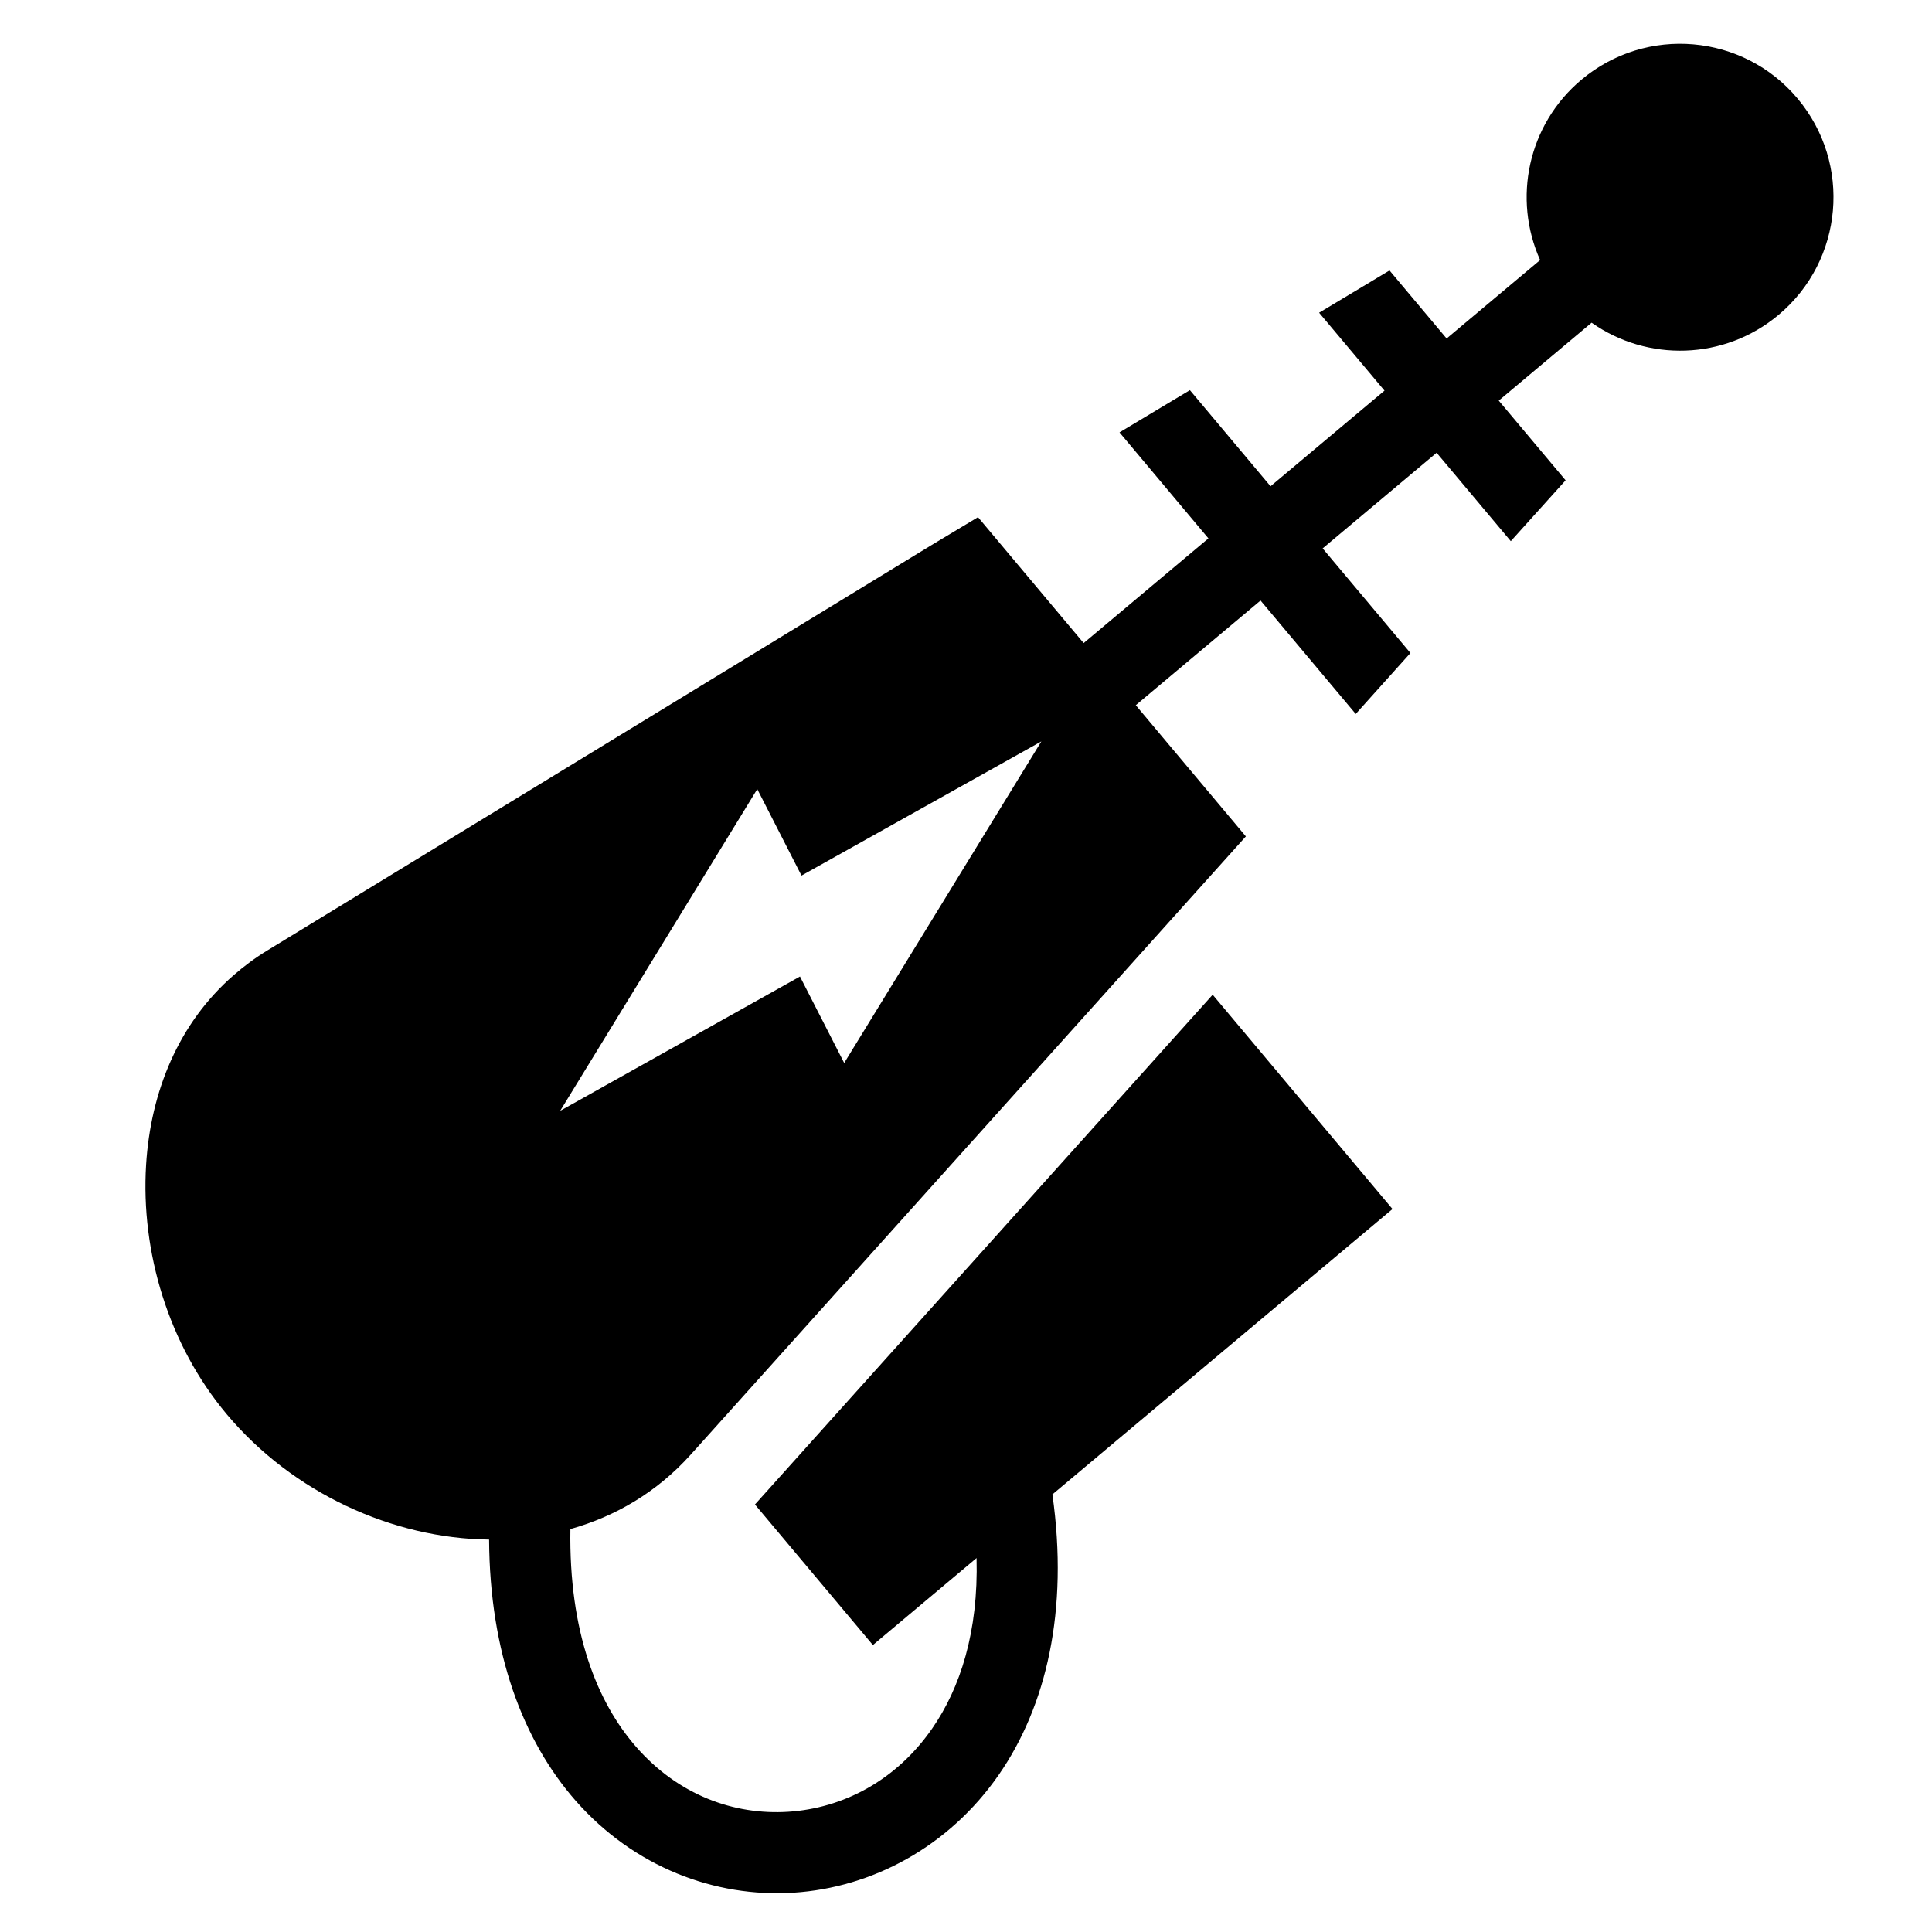
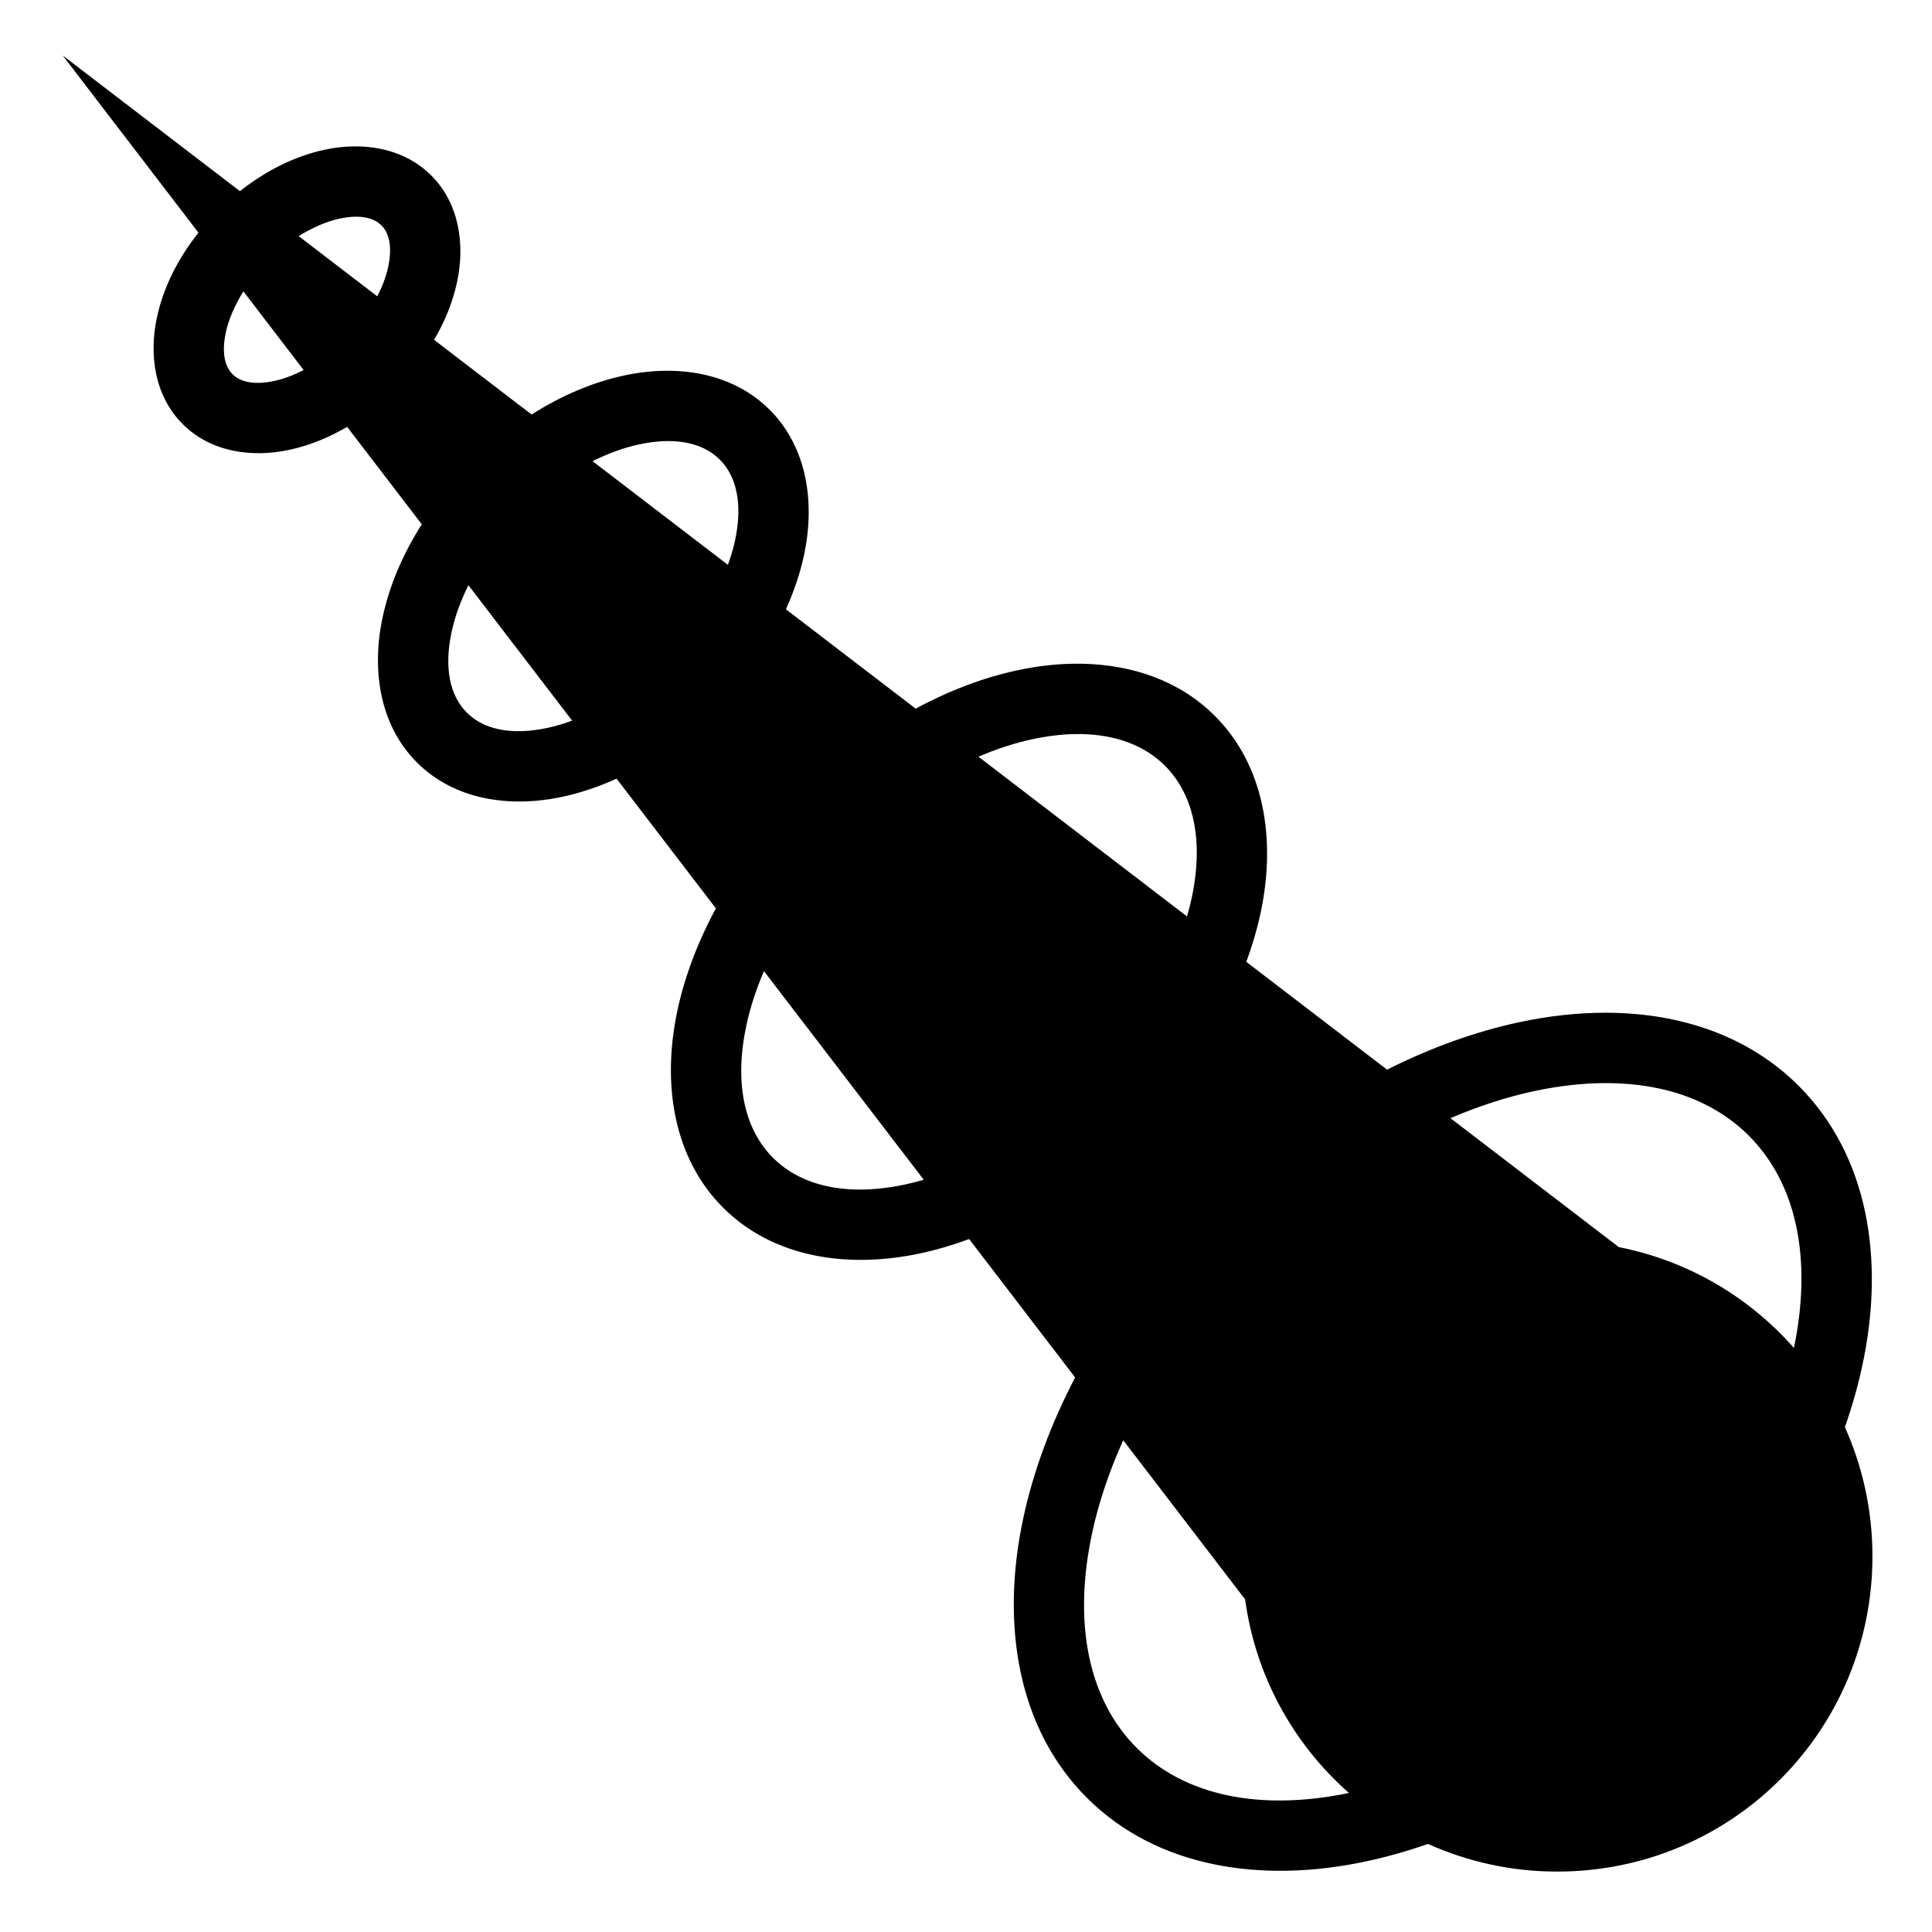
- <svg xmlns="http://www.w3.org/2000/svg" viewBox="40 -70 512 512">
-   <g class="" transform="rotate(-40, 256, 128), scale(1.15)">
-     <path d="m 86.25,65.438 c -16.888,0.292 -31.98,8.265 -43.625,20.53 -13.8,14.54 -22.688,35 -22.688,55.97 0,23.592 10.85,46.488 27.75,60.968 -16.63,20.026 -23.824,40.488 -23.406,58.938 0.462,20.306 10.22,37.75 24.845,48.5 14.624,10.75 34.166,14.9 53.656,9.594 18.535,-5.046 36.713,-18.573 51.032,-41.563 h 102.313 v -64.47 l -156.313,22.19 v 42.28 H 131 c -10.582,13.32 -22.16,20.546 -33.125,23.53 -14.113,3.843 -27.553,0.825 -37.688,-6.624 -10.134,-7.448 -16.917,-19.23 -17.25,-33.874 -0.312,-13.763 5.157,-30.422 20.657,-48.312 9.81,4.438 20.733,6.306 32.218,4.687 l 4,-0.56 185.625,-26.345 v -39.47 h 37.532 v 34.126 l 18.686,-2.655 v -31.47 h 34.28 l 0.005,26.592 18.687,-2.625 v -23.97 h 27.938 c 4,15.145 17.786,26.314 34.187,26.314 19.532,0 35.375,-15.844 35.375,-35.376 0,-19.532 -15.843,-35.344 -35.375,-35.344 -16.19,0 -29.804,10.872 -34,25.72 h -28.125 v -20.47 l -18.688,-2.97 v 23.44 h -34.28 v -28.907 l -18.688,-2.97 v 31.876 H 285.438 V 94.843 L 273.22,92.905 95.81,66.062 c -3.24,-0.494 -6.435,-0.68 -9.562,-0.624 z m 119.938,44.718 -5,21.813 62.218,11.843 -82.437,27.562 5,-21.813 -62.22,-11.812 82.438,-27.594 z" />
-   </g>
+ <svg xmlns="http://www.w3.org/2000/svg" viewBox="0 0 512 512">
+   <path d="M16.613 14.686l35.98 46.98c-5.556 6.996-9.327 14.675-11 22.42-2.15 9.954-.637 20.843 6.82 28.3 7.46 7.46 18.346 8.97 28.3 6.82 5.185-1.12 10.34-3.183 15.283-6.087l19.78 25.83c-5.053 7.936-8.567 16.252-10.346 24.49-3.037 14.06-.845 28.715 9.07 38.63 9.915 9.915 24.572 12.107 38.633 9.07 4.758-1.027 9.54-2.643 14.263-4.786l26.323 34.373c-4.797 8.88-8.23 17.956-10.16 26.892-4.22 19.544-1.12 39.23 12.075 52.427 13.195 13.195 32.883 16.295 52.428 12.074 4.237-.914 8.506-2.183 12.77-3.755l28.09 36.676c-6.446 12.33-11.057 24.856-13.704 37.114-6.097 28.228-1.585 55.878 16.805 74.268s46.04 22.902 74.268 16.807c5.34-1.155 10.734-2.682 16.14-4.57 10.45 4.697 22.042 7.33 34.272 7.33 46.236 0 83.514-37.32 83.514-83.556 0-12.21-2.62-23.783-7.298-34.22 1.898-5.428 3.434-10.842 4.592-16.204 6.095-28.227 1.554-55.848-16.836-74.24-13.218-13.216-31.205-19.28-50.758-19.383-7.65-.04-15.542.832-23.48 2.547-11.507 2.485-23.252 6.7-34.846 12.537l-37.31-28.57c1.57-4.256 2.834-8.517 3.747-12.746 4.222-19.544 1.122-39.234-12.073-52.43-9.278-9.277-21.767-13.563-35.158-13.824-.894-.017-1.79-.016-2.69.002-4.8.097-9.695.695-14.58 1.75-8.928 1.928-17.996 5.357-26.868 10.145l-34.39-26.334c2.14-4.715 3.75-9.49 4.777-14.238 3.035-14.062.843-28.718-9.07-38.633-7.438-7.436-17.54-10.528-28.06-10.328-3.506.066-7.06.498-10.574 1.257-8.228 1.778-16.534 5.286-24.463 10.332l-25.84-19.788c2.897-4.935 4.956-10.084 6.074-15.26 2.15-9.956.638-20.842-6.82-28.3-5.594-5.594-13.117-7.843-20.73-7.71-2.536.043-5.082.352-7.57.89-7.74 1.67-15.41 5.436-22.4 10.982l-46.984-35.98zm77.213 42.752c3.488-.127 5.814.84 7.254 2.28 1.92 1.92 3.003 5.42 1.768 11.14-.513 2.376-1.486 4.995-2.858 7.68l-20.838-15.96c3.754-2.346 7.502-3.917 10.79-4.627 1.43-.308 2.722-.47 3.884-.513zm-29.322 19.78L80.47 98.07c-2.693 1.378-5.32 2.355-7.7 2.87-5.723 1.235-9.22.152-11.14-1.768s-3.004-5.417-1.77-11.14c.713-3.293 2.29-7.05 4.644-10.81zm111.674 39.686c6.395-.194 11.303 1.62 14.586 4.903 4.377 4.377 6.14 11.643 4.017 21.472-.445 2.066-1.082 4.213-1.887 6.402l-35.868-27.467c4.22-2.096 8.38-3.587 12.266-4.426 2.458-.532 4.756-.82 6.888-.886zm-52.04 38.186l27.48 35.885c-2.198.81-4.354 1.452-6.43 1.9-9.83 2.123-17.096.36-21.473-4.018-4.377-4.377-6.14-11.645-4.018-21.474.84-3.895 2.336-8.063 4.44-12.293zm162.133 39.443c9.408.11 17.085 3.027 22.468 8.41 7.657 7.657 10.328 19.953 7.022 35.264-.33 1.53-.74 3.087-1.194 4.656l-55.27-42.328c4.838-2.073 9.607-3.624 14.18-4.61 3.826-.828 7.466-1.28 10.89-1.376.643-.02 1.278-.024 1.905-.017zm-83.815 62.824l42.344 55.29c-1.58.458-3.144.87-4.683 1.203-15.31 3.306-27.607.636-35.263-7.02-7.657-7.656-10.33-19.954-7.022-35.266.99-4.58 2.544-9.36 4.623-14.207zm223.16 29.672c15.535 0 28.615 4.717 37.85 13.952 12.687 12.688 16.832 32.637 11.947 56.235-11.877-13.486-28.038-23.1-46.402-26.713l-44.63-34.178c7.452-3.184 14.83-5.58 21.954-7.117 6.748-1.458 13.202-2.18 19.28-2.18zm-127.953 94.646l32.307 42.185c2.768 20.375 12.847 38.37 27.51 51.296-23.602 4.89-43.553.744-56.242-11.945-12.85-12.848-16.955-33.14-11.773-57.132 1.706-7.9 4.467-16.115 8.197-24.402z" />
</svg>
